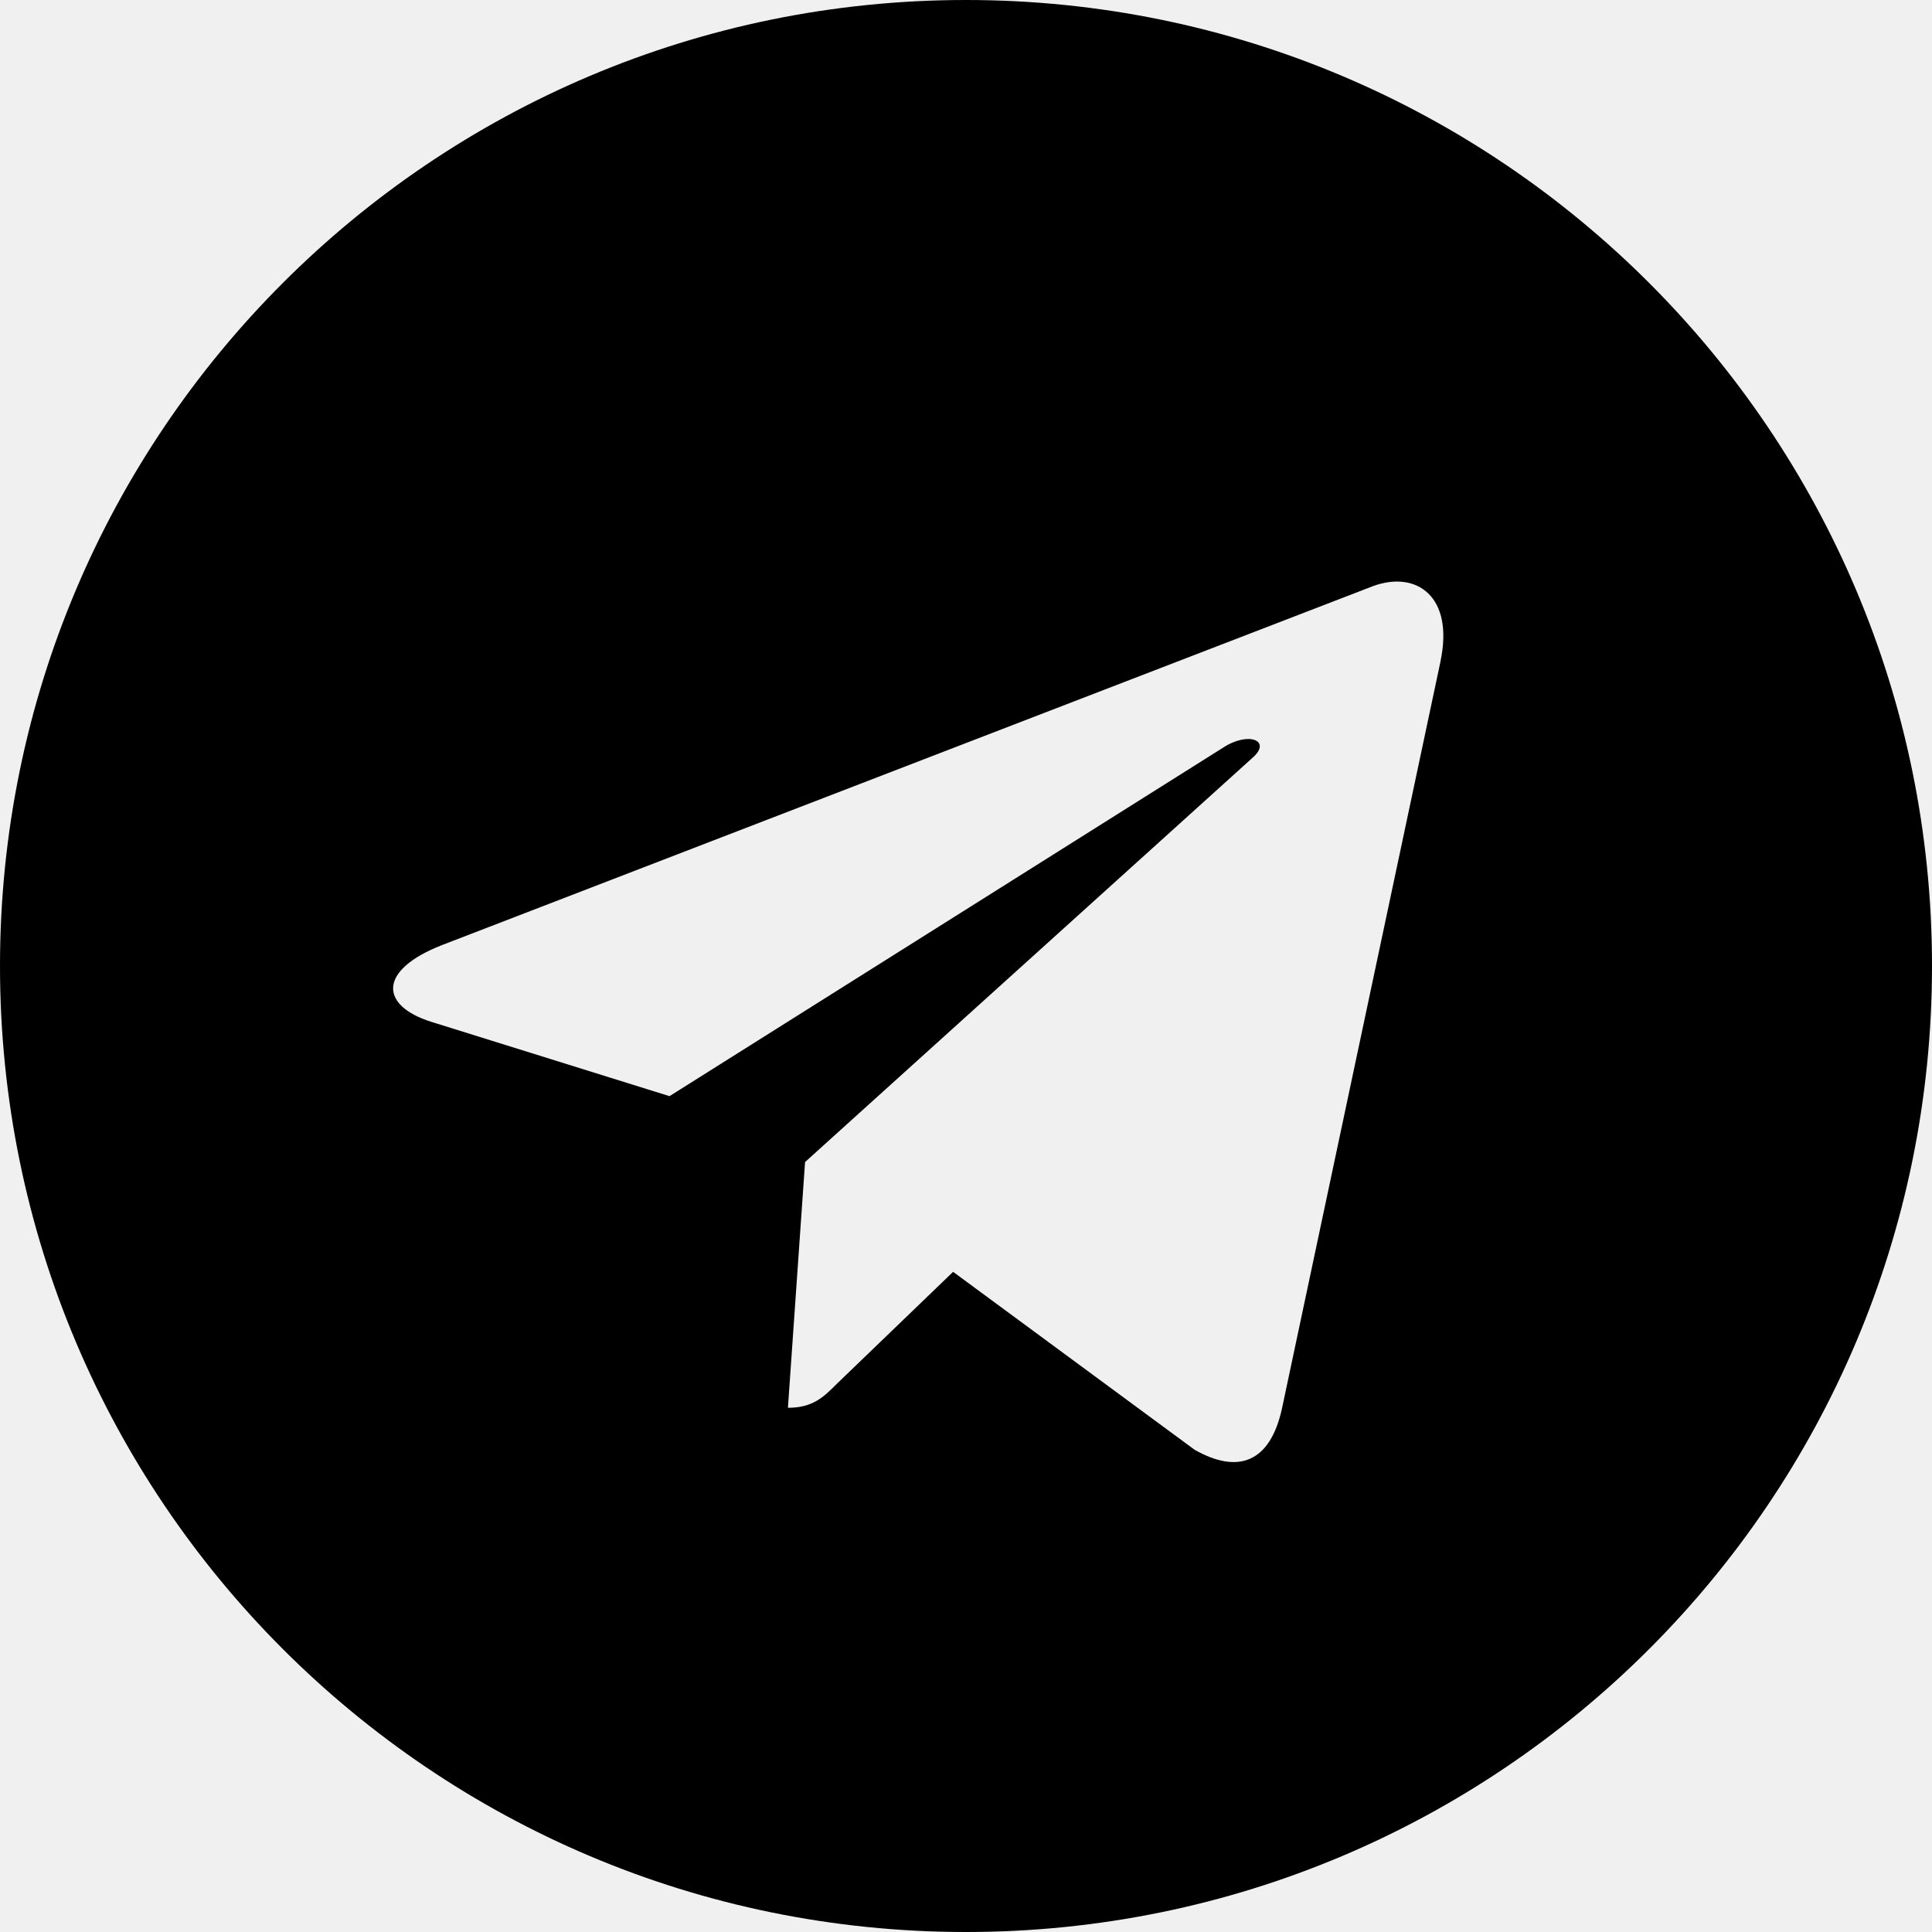
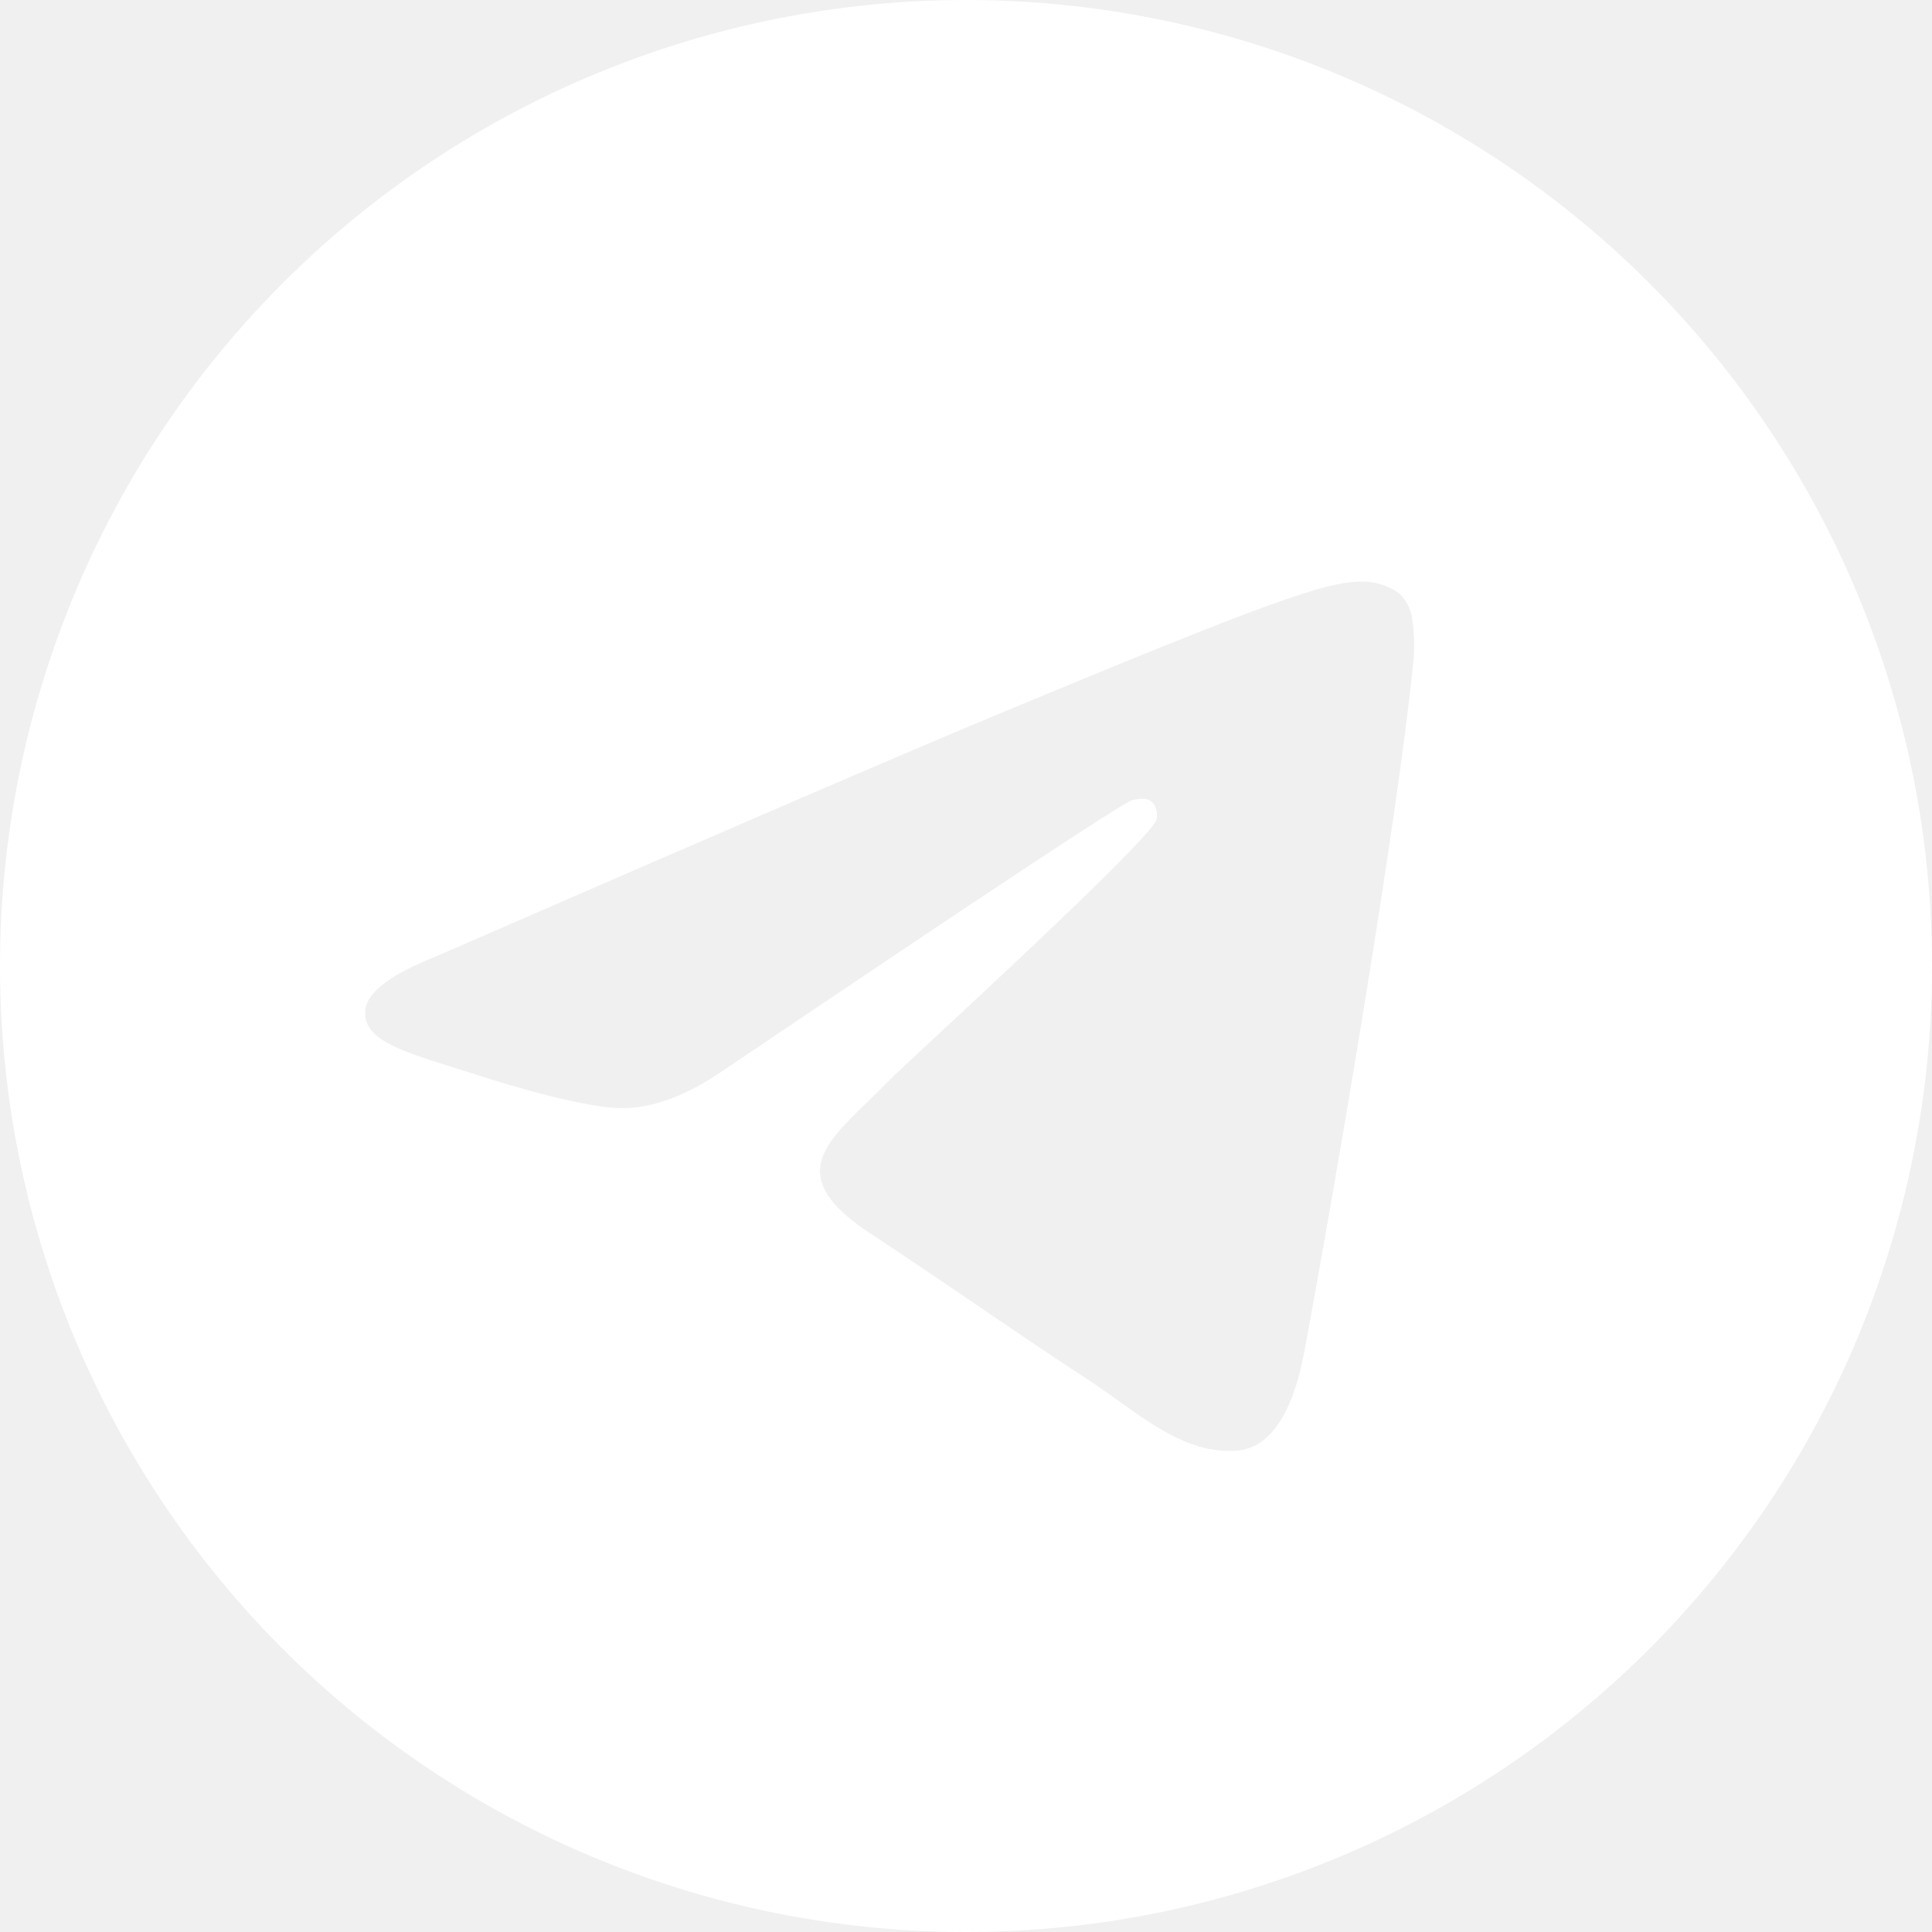
- <svg xmlns="http://www.w3.org/2000/svg" width="30" height="30" viewBox="0 0 30 30" fill="none">
-   <path d="M15 30C23.286 30 30 23.286 30 15C30 6.714 23.286 0 15 0C6.714 0 0 6.714 0 15C0 23.286 6.714 30 15 30ZM6.864 14.675L21.326 9.099C21.997 8.856 22.584 9.262 22.366 10.277L22.367 10.276L19.905 21.878C19.723 22.7 19.234 22.9 18.55 22.512L14.8 19.749L12.991 21.491C12.791 21.691 12.623 21.86 12.235 21.86L12.501 18.044L19.451 11.765C19.754 11.499 19.384 11.349 18.985 11.614L10.396 17.021L6.694 15.866C5.89 15.611 5.872 15.062 6.864 14.675Z" fill="black" />
+ <svg xmlns="http://www.w3.org/2000/svg" width="25" height="25" viewBox="0 0 25 25" fill="none">
+   <path d="M25 12.5C25 15.815 23.683 18.995 21.339 21.339C18.995 23.683 15.815 25 12.5 25C9.185 25 6.005 23.683 3.661 21.339C1.317 18.995 0 15.815 0 12.5C0 9.185 1.317 6.005 3.661 3.661C6.005 1.317 9.185 0 12.5 0C15.815 0 18.995 1.317 21.339 3.661C23.683 6.005 25 9.185 25 12.5ZM12.948 9.228C11.732 9.734 9.302 10.781 5.658 12.369C5.067 12.603 4.757 12.833 4.728 13.059C4.681 13.439 5.158 13.589 5.806 13.794L6.08 13.88C6.717 14.088 7.577 14.33 8.022 14.339C8.428 14.35 8.88 14.183 9.378 13.839C12.783 11.541 14.541 10.38 14.65 10.355C14.728 10.336 14.838 10.314 14.909 10.38C14.981 10.445 14.975 10.567 14.967 10.6C14.92 10.802 13.05 12.539 12.083 13.439C11.781 13.72 11.567 13.919 11.523 13.964C11.427 14.062 11.329 14.159 11.23 14.255C10.636 14.827 10.192 15.255 11.253 15.955C11.764 16.292 12.173 16.569 12.581 16.847C13.025 17.15 13.469 17.452 14.044 17.83C14.19 17.925 14.33 18.023 14.466 18.122C14.983 18.491 15.45 18.822 16.023 18.769C16.358 18.738 16.703 18.425 16.878 17.488C17.292 15.273 18.106 10.478 18.294 8.502C18.305 8.337 18.299 8.172 18.273 8.009C18.258 7.878 18.195 7.757 18.095 7.67C17.953 7.573 17.784 7.522 17.611 7.525C17.142 7.533 16.419 7.784 12.948 9.228Z" fill="white" />
</svg>
